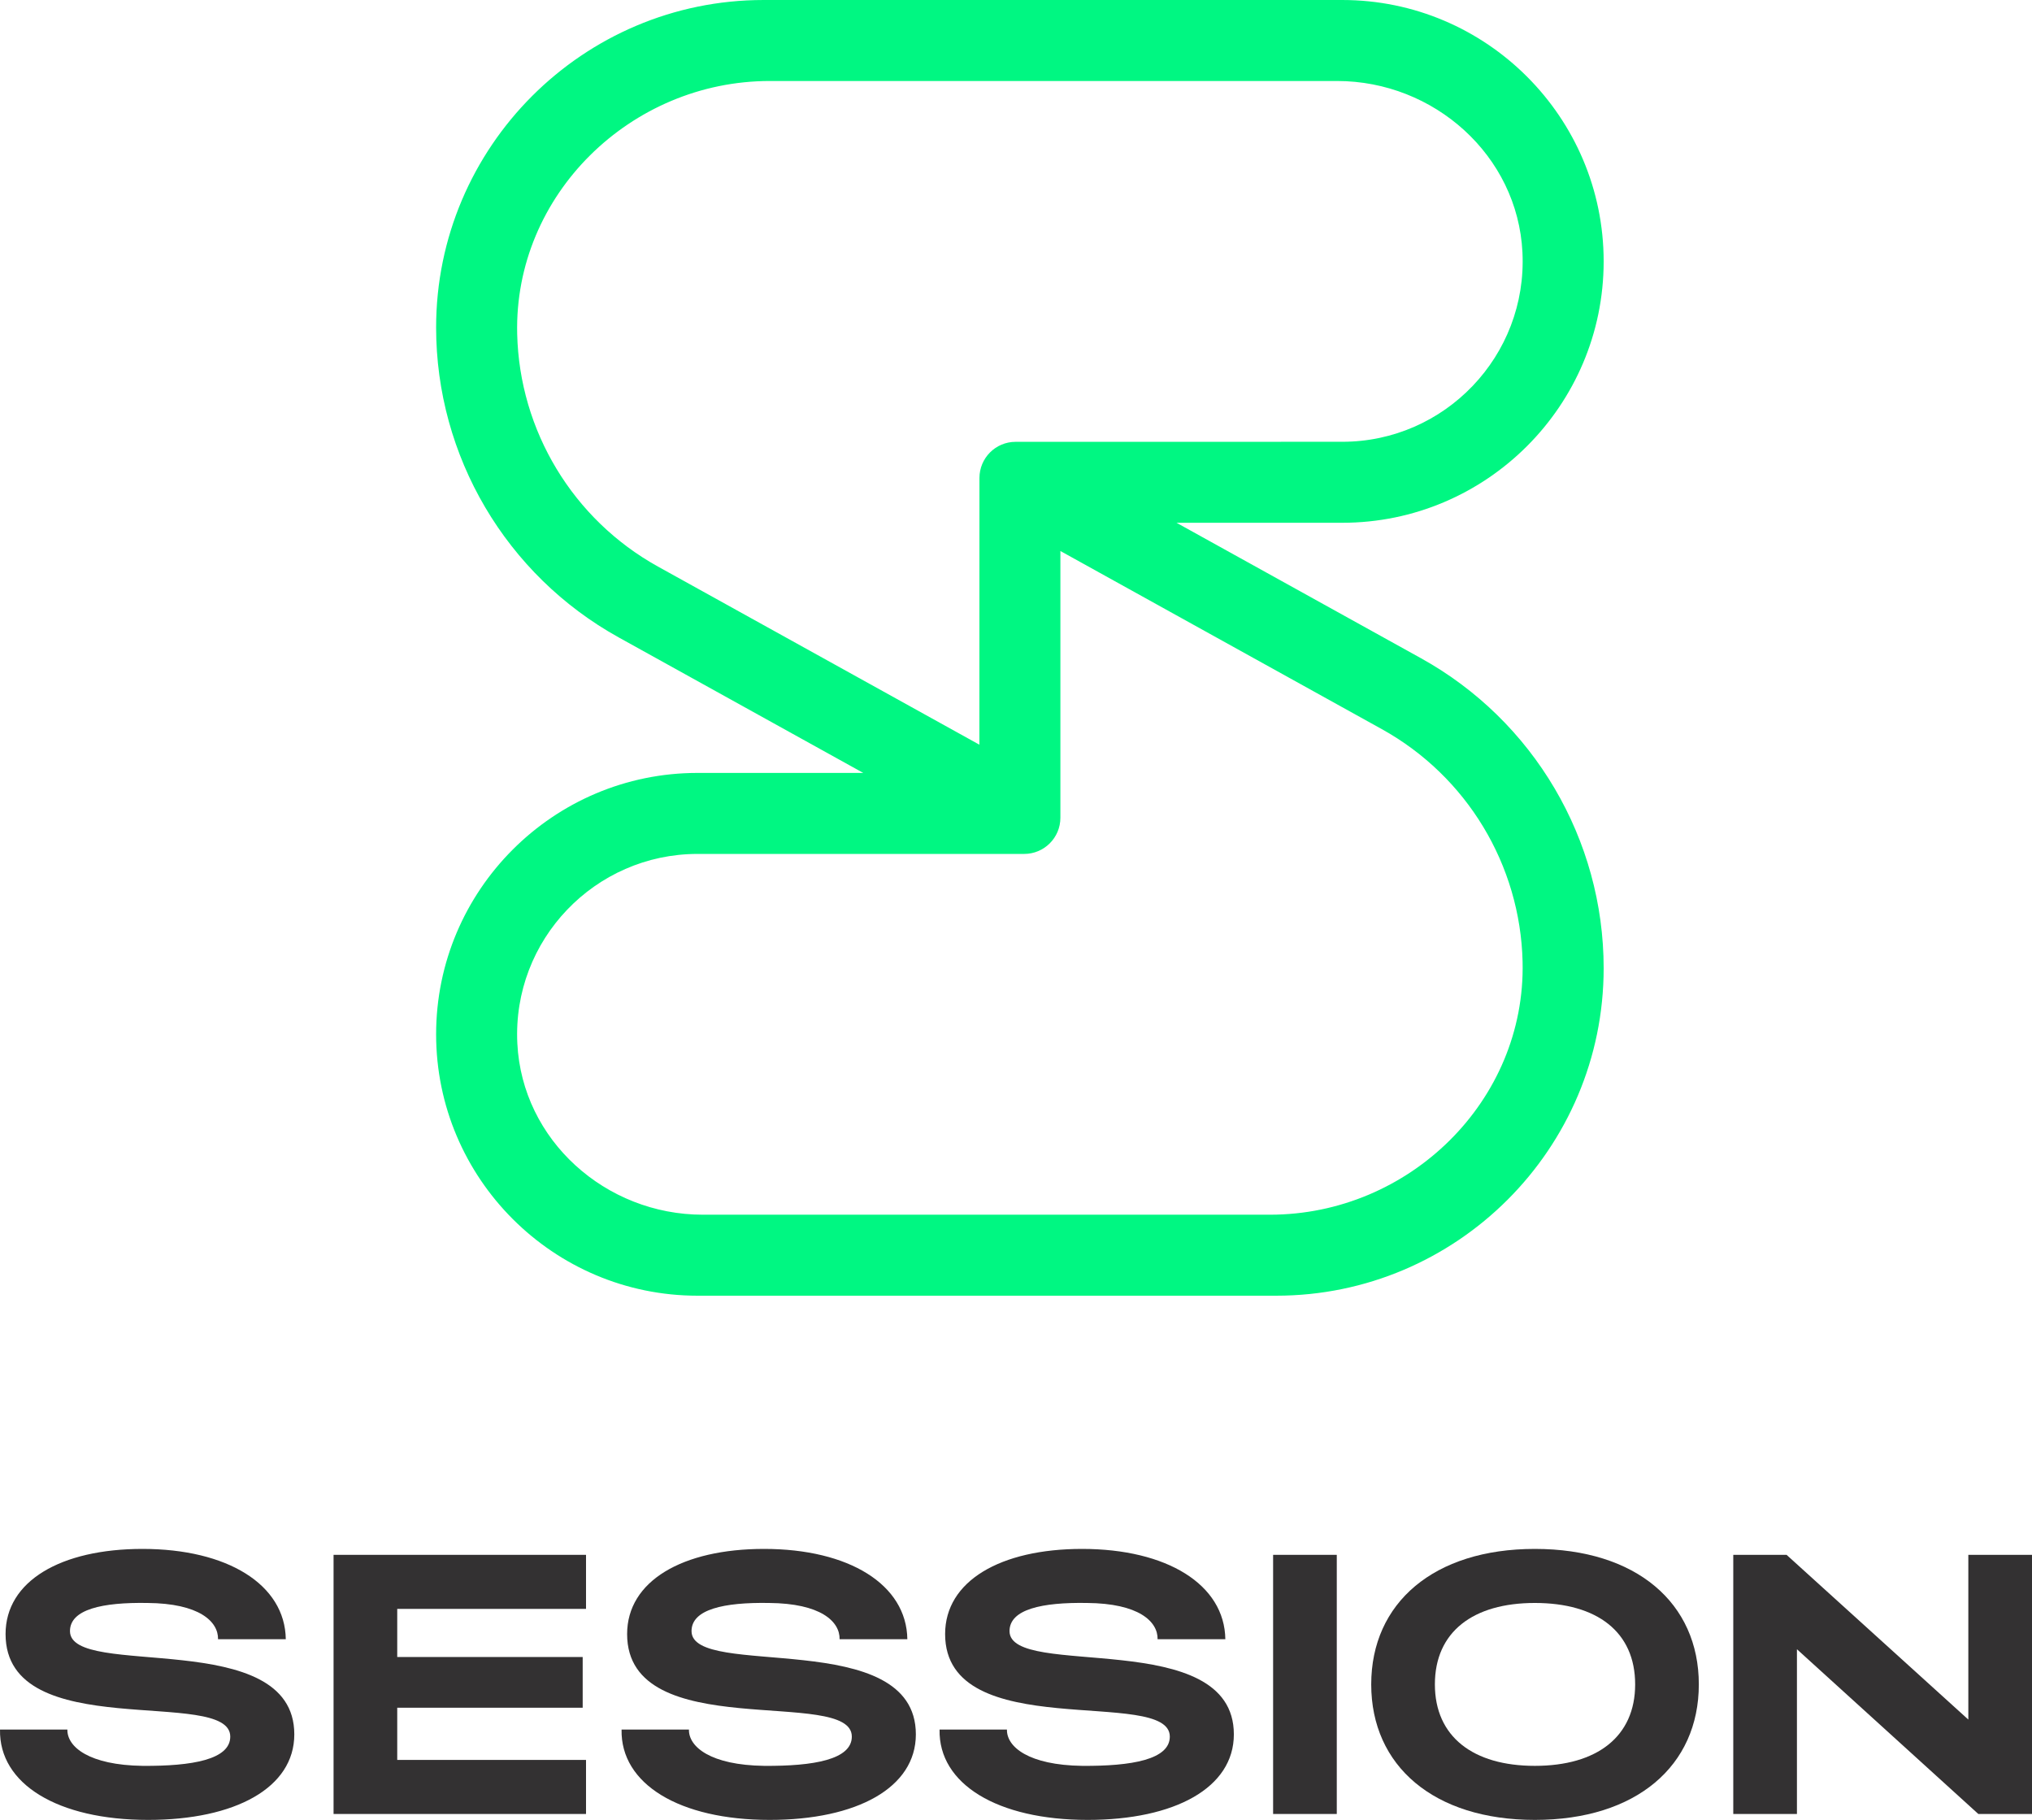
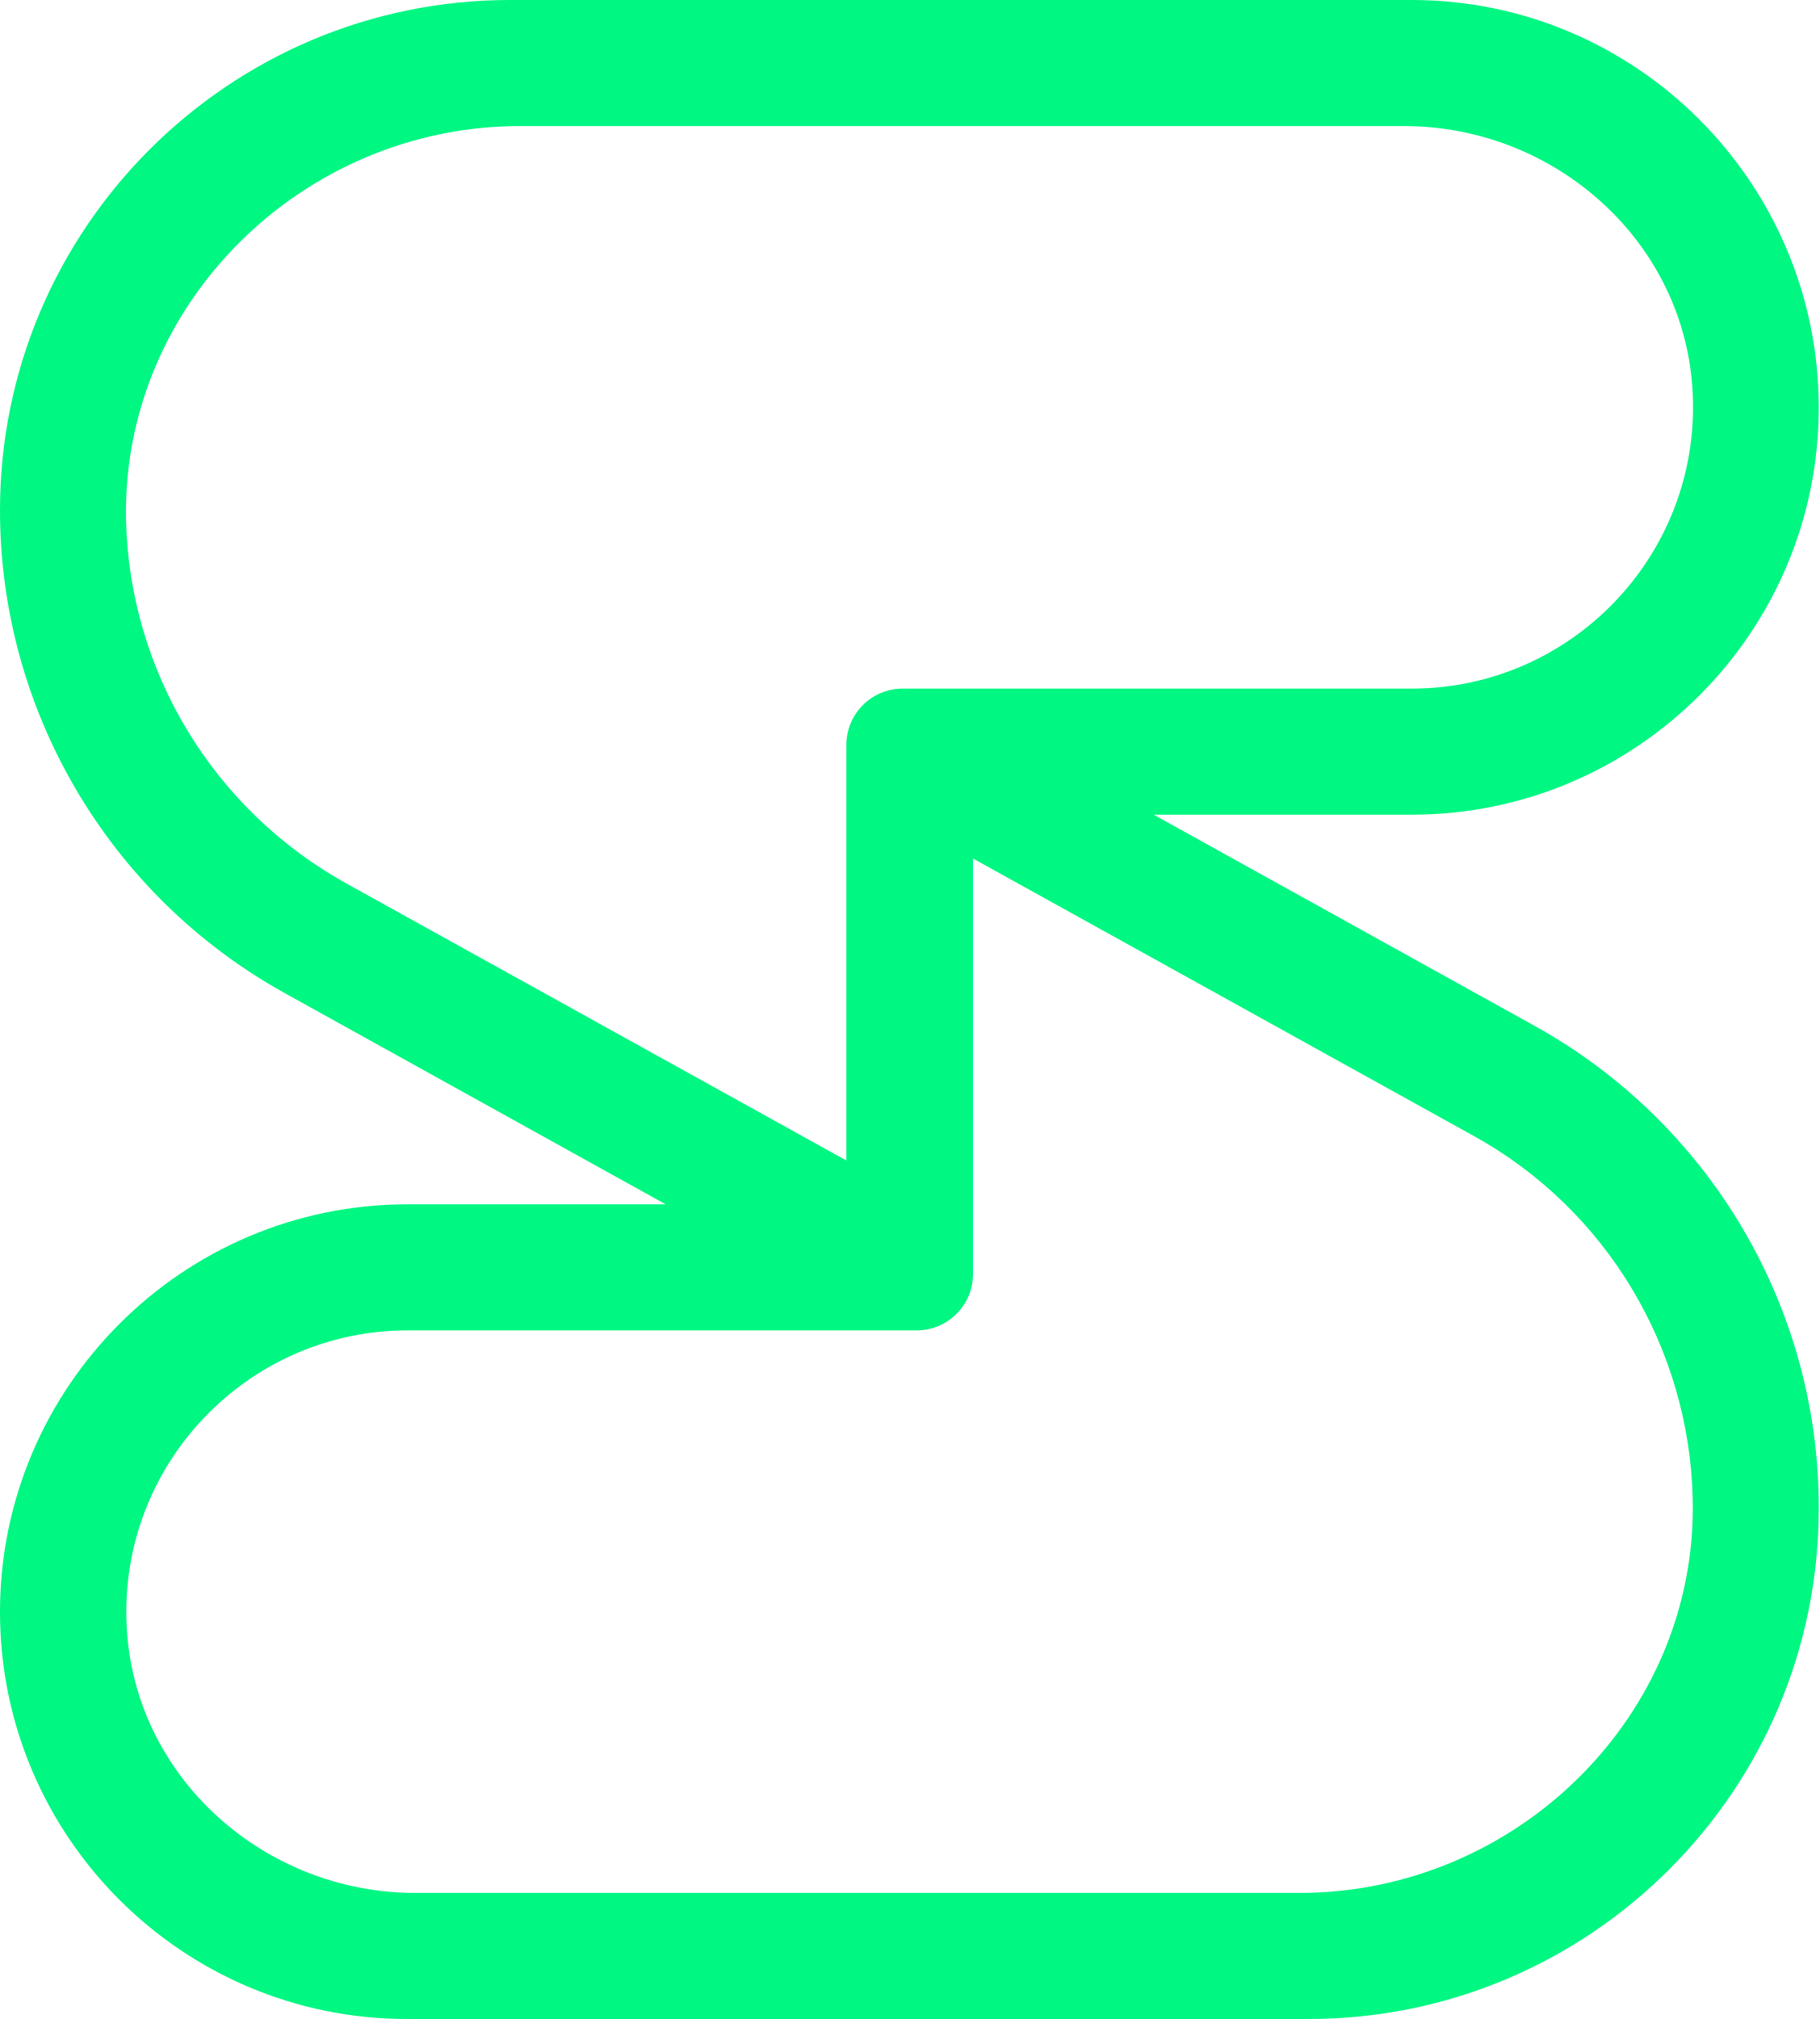
- <svg xmlns="http://www.w3.org/2000/svg" version="1.1" id="svg2" xml:space="preserve" width="766.131" height="686.109" viewBox="0 0 766.131 686.109">
-   <defs id="defs6">
-     <clipPath clipPathUnits="userSpaceOnUse" id="clipPath18">
-       <path d="M 0,514.582 H 574.598 V 0 H 0 Z" id="path16" />
-     </clipPath>
-   </defs>
-   <g id="g10" transform="matrix(1.333333,0,0,-1.333333,0,686.1093)">
-     <g id="g12">
-       <g id="g14" clip-path="url(#clipPath18)">
-         <g id="g20" transform="translate(0.0044,25.541)">
-           <path d="m 0,0 h 19.051 c -0.105,-4.92 6.176,-10.049 21.249,-10.259 14.026,-0.104 24.807,1.78 24.807,8.27 0,14.236 -63.537,-2.407 -63.537,28.995 0,14.969 15.597,24.075 38.73,24.075 23.971,0 40.3,-10.049 40.51,-25.541 H 61.653 C 61.758,30.565 56.315,35.694 41.66,35.799 28.995,36.008 19.783,34.02 19.783,27.844 c 0,-13.713 63.434,1.465 63.434,-29.205 0,-15.074 -16.644,-24.18 -41.347,-24.18 C 16.329,-25.541 -0.314,-15.388 0,0" style="fill:#333132;fill-opacity:1;fill-rule:nonzero;stroke:none" id="path22" />
-         </g>
-         <g id="g24" transform="translate(94.3228,74.9472)">
-           <path d="M 0,0 H 71.388 V -15.282 H 18.004 V -28.89 H 70.446 V -43.23 H 18.004 V -57.99 H 71.388 V -73.272 H 0 Z" style="fill:#333132;fill-opacity:1;fill-rule:nonzero;stroke:none" id="path26" />
-         </g>
-         <g id="g28" transform="translate(175.7647,25.541)">
-           <path d="m 0,0 h 19.051 c -0.105,-4.92 6.176,-10.049 21.249,-10.259 14.026,-0.104 24.808,1.78 24.808,8.27 0,14.236 -63.538,-2.407 -63.538,28.995 0,14.969 15.597,24.075 38.73,24.075 23.971,0 40.3,-10.049 40.51,-25.541 H 61.653 c 0.106,5.025 -5.338,10.154 -19.992,10.259 -12.666,0.209 -21.878,-1.779 -21.878,-7.955 0,-13.713 63.434,1.465 63.434,-29.205 0,-15.074 -16.644,-24.18 -41.347,-24.18 C 16.329,-25.541 -0.314,-15.388 0,0" style="fill:#333132;fill-opacity:1;fill-rule:nonzero;stroke:none" id="path30" />
-         </g>
-         <g id="g32" transform="translate(265.6855,25.541)">
-           <path d="m 0,0 h 19.051 c -0.105,-4.92 6.176,-10.049 21.249,-10.259 14.026,-0.104 24.807,1.78 24.807,8.27 0,14.236 -63.537,-2.407 -63.537,28.995 0,14.969 15.597,24.075 38.73,24.075 23.971,0 40.3,-10.049 40.51,-25.541 H 61.653 C 61.758,30.565 56.315,35.694 41.66,35.799 28.995,36.008 19.783,34.02 19.783,27.844 c 0,-13.713 63.434,1.465 63.434,-29.205 0,-15.074 -16.644,-24.18 -41.347,-24.18 C 16.329,-25.541 -0.314,-15.388 0,0" style="fill:#333132;fill-opacity:1;fill-rule:nonzero;stroke:none" id="path34" />
-         </g>
-         <path d="m 360.004,74.947 h 18.004 V 1.675 h -18.004 z" style="fill:#333132;fill-opacity:1;fill-rule:nonzero;stroke:none" id="path36" />
-         <g id="g38" transform="translate(462.3799,38.3115)">
-           <path d="M 0,0 C 0,14.863 -10.782,23.028 -28.367,23.028 -45.849,23.028 -56.63,14.863 -56.63,0 c 0,-14.76 10.781,-23.029 28.263,-23.029 C -10.782,-23.029 0,-14.76 0,0 m -74.634,0 c 0,23.028 17.691,38.311 46.267,38.311 28.68,0 46.371,-15.283 46.371,-38.311 0,-23.029 -17.691,-38.312 -46.371,-38.312 -28.576,0 -46.267,15.283 -46.267,38.312" style="fill:#333132;fill-opacity:1;fill-rule:nonzero;stroke:none" id="path40" />
-         </g>
-         <g id="g42" transform="translate(490.125,74.9472)">
-           <path d="M 0,0 H 15.073 L 66.469,-46.58 V 0 H 84.473 V -73.272 H 69.295 l -51.291,46.58 v -46.58 H 0 Z" style="fill:#333132;fill-opacity:1;fill-rule:nonzero;stroke:none" id="path44" />
-         </g>
-         <g id="g46" transform="translate(359.124,171.1215)">
-           <path d="m 0,0 h -160.41 c -27.433,0 -51.071,21.037 -52.425,48.435 -1.447,29.288 21.964,53.577 50.944,53.577 h 92.385 c 5.652,0 10.234,4.582 10.234,10.234 v 75.417 L 31.62,137.296 C 55.654,123.979 70.782,98.895 71.427,71.513 72.352,32.192 39.331,0 0,0 m -173.07,183.263 c -24.034,13.317 -39.163,38.401 -39.808,65.783 -0.924,39.32 32.096,71.513 71.427,71.513 H 18.96 c 27.432,0 51.071,-21.037 52.425,-48.435 1.446,-29.288 -21.964,-53.578 -50.945,-53.578 0,0 -66.437,-0.01 -92.387,-0.015 -5.65,-0.001 -10.212,-4.581 -10.213,-10.231 l -0.018,-75.404 z M 42.719,157.329 -26.432,195.644 H 20.44 c 40.752,0 73.911,33.155 73.911,73.907 0,40.752 -33.159,73.909 -73.911,73.909 h -163.649 c -51.054,0 -92.592,-41.538 -92.592,-92.591 0,-36.412 19.785,-69.99 51.632,-87.639 l 69.15,-38.315 h -46.872 c -40.752,0 -73.91,-33.155 -73.91,-73.907 0,-40.752 33.158,-73.91 73.91,-73.91 H 1.759 c 51.054,0 92.592,41.538 92.592,92.592 0,36.412 -19.787,69.99 -51.632,87.639" style="fill:#00f782;fill-opacity:1;fill-rule:nonzero;stroke:none" id="path48" />
-         </g>
-       </g>
-     </g>
-   </g>
+ <svg xmlns="http://www.w3.org/2000/svg" version="1.1" id="Layer_1" x="0px" y="0px" viewBox="0 0 303.1 336.3" style="enable-background:new 0 0 303.1 336.3;" xml:space="preserve">
+   <style type="text/css">
+ 	.st0{fill:#00F782;}
+ </style>
+   <path class="st0" d="M255.7,170.9l-63.5-35.2h43c37.4,0,67.8-30.4,67.8-67.8S272.6,0,235.2,0H85C38.1,0,0,38.1,0,85  c0,33.4,18.2,64.2,47.4,80.4l63.5,35.2h-43C30.4,200.6,0,231.1,0,268.5s30.4,67.8,67.8,67.8h150.2c46.9,0,85-38.1,85-85  C303.1,217.9,284.9,187.1,255.7,170.9z M57.6,147.1C35.5,134.8,21.6,111.8,21,86.7C20.2,50.6,50.5,21,86.6,21h147.3  c25.2,0,46.9,19.3,48.1,44.5c1.3,26.9-20.2,49.2-46.8,49.2c0,0-61,0-84.8,0c-5.2,0-9.4,4.2-9.4,9.4l0,69.2L57.6,147.1z M216.5,315.3  H69.2c-25.2,0-46.9-19.3-48.1-44.5c-1.3-26.9,20.2-49.2,46.8-49.2h84.8c5.2,0,9.4-4.2,9.4-9.4V143l83.4,46.2  c22.1,12.2,35.9,35.3,36.5,60.4C282.9,285.7,252.6,315.3,216.5,315.3z" />
</svg>
